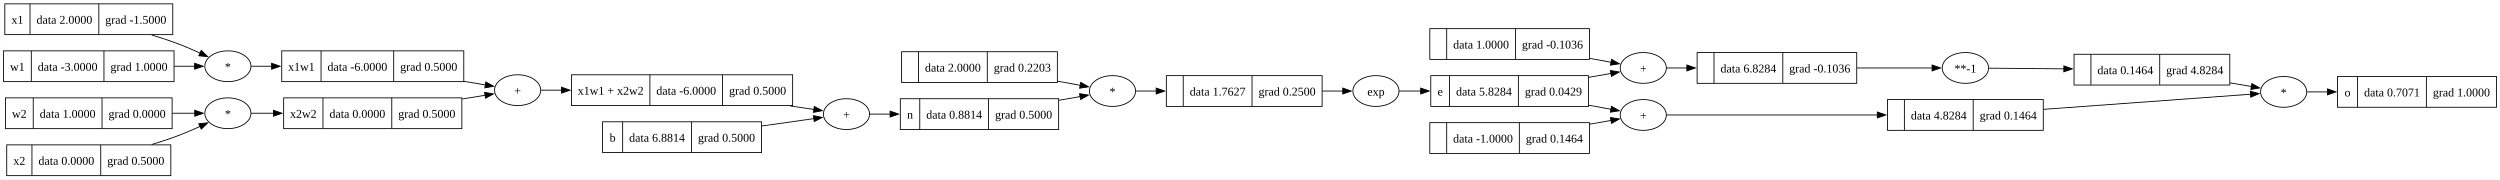
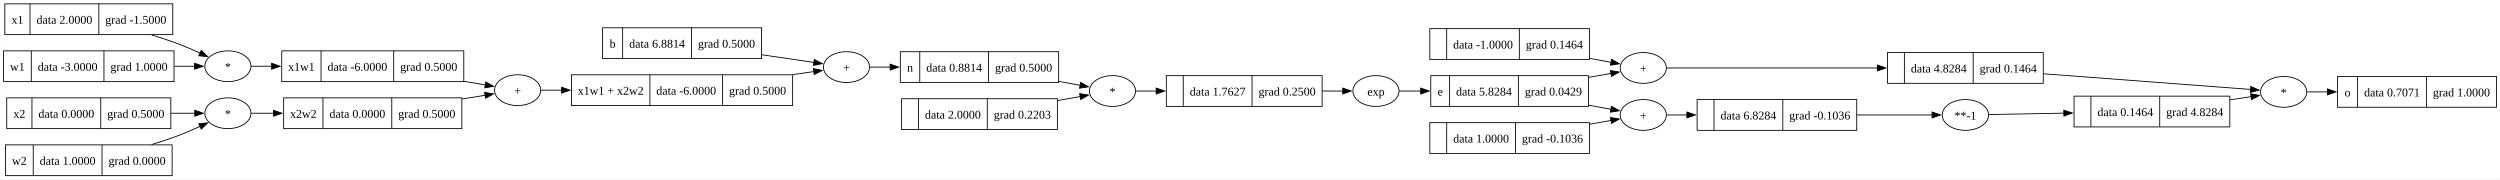
<svg xmlns="http://www.w3.org/2000/svg" width="2925pt" height="210pt" viewBox="0.00 0.00 2924.75 210.00">
  <g id="graph0" class="graph" transform="scale(1 1) rotate(0) translate(4 206)">
    <polygon fill="white" stroke="none" points="-4,4 -4,-206 2920.75,-206 2920.75,4 -4,4" />
    <g id="node1" class="node">
+       <polygon fill="none" stroke="black" points="1360.5,-81.5 1360.5,-117.5 1542.75,-117.5 1542.75,-81.5 1360.5,-81.5" />
+       <text text-anchor="middle" x="1370.38" y="-94.2" font-family="Times New Roman,serif" font-size="14.00"> </text>
+       <polyline fill="none" stroke="black" points="1380.25,-81.75 1380.25,-117.5" />
+       <text text-anchor="middle" x="1420.5" y="-94.2" font-family="Times New Roman,serif" font-size="14.00">data 1.7627</text>
+       <polyline fill="none" stroke="black" points="1460.75,-81.75 1460.75,-117.5" />
+       <text text-anchor="middle" x="1501.75" y="-94.2" font-family="Times New Roman,serif" font-size="14.00">grad 0.2500</text>
+     </g>
+     <g id="node14" class="node">
+       <ellipse fill="none" stroke="black" cx="1605.75" cy="-99.5" rx="27" ry="18" />
+       <text text-anchor="middle" x="1605.75" y="-94.08" font-family="Times New Roman,serif" font-size="14.00">exp</text>
+     </g>
+     <g id="edge22" class="edge">
+       <path fill="none" stroke="black" d="M1542.87,-99.5C1551.26,-99.5 1559.4,-99.5 1566.87,-99.5" />
+       <polygon fill="black" stroke="black" points="1566.87,-103 1576.87,-99.5 1566.87,-96 1566.87,-103" />
+     </g>
+     <g id="node2" class="node">
+       <ellipse fill="none" stroke="black" cx="1297.5" cy="-99.5" rx="27" ry="18" />
+       <text text-anchor="middle" x="1297.5" y="-94.08" font-family="Times New Roman,serif" font-size="14.00">*</text>
+     </g>
+     <g id="edge1" class="edge">
+       <path fill="none" stroke="black" d="M1325,-99.5C1332.04,-99.5 1340.09,-99.5 1348.63,-99.5" />
+       <polygon fill="black" stroke="black" points="1348.59,-103 1358.59,-99.5 1348.59,-96 1348.59,-103" />
+     </g>
+     <g id="node3" class="node">
+       <polygon fill="none" stroke="black" points="1668.75,-26.5 1668.75,-62.5 1855.5,-62.5 1855.5,-26.5 1668.75,-26.5" />
+       <text text-anchor="middle" x="1678.62" y="-39.2" font-family="Times New Roman,serif" font-size="14.00"> </text>
+       <polyline fill="none" stroke="black" points="1688.5,-26.75 1688.5,-62.5" />
+       <text text-anchor="middle" x="1728.75" y="-39.2" font-family="Times New Roman,serif" font-size="14.00">data 1.0000</text>
+       <polyline fill="none" stroke="black" points="1769,-26.75 1769,-62.5" />
+       <text text-anchor="middle" x="1812.25" y="-39.2" font-family="Times New Roman,serif" font-size="14.00">grad -0.1036</text>
+     </g>
+     <g id="node8" class="node">
+       <ellipse fill="none" stroke="black" cx="1918.5" cy="-71.5" rx="27" ry="18" />
+       <text text-anchor="middle" x="1918.5" y="-66.08" font-family="Times New Roman,serif" font-size="14.00">+</text>
+     </g>
+     <g id="edge16" class="edge">
+       <path fill="none" stroke="black" d="M1855.6,-60.67C1864.47,-62.22 1873.06,-63.73 1880.87,-65.09" />
+       <polygon fill="black" stroke="black" points="1880.13,-68.52 1890.58,-66.79 1881.33,-61.62 1880.13,-68.52" />
+     </g>
+     <g id="node4" class="node">
+       <polygon fill="none" stroke="black" points="3.75,-55.5 3.75,-91.5 195.75,-91.5 195.75,-55.5 3.75,-55.5" />
+       <text text-anchor="middle" x="18.5" y="-68.2" font-family="Times New Roman,serif" font-size="14.00">x2</text>
+       <polyline fill="none" stroke="black" points="33.25,-55.75 33.25,-91.5" />
+       <text text-anchor="middle" x="73.5" y="-68.2" font-family="Times New Roman,serif" font-size="14.00">data 0.0000</text>
+       <polyline fill="none" stroke="black" points="113.75,-55.75 113.75,-91.5" />
+       <text text-anchor="middle" x="154.75" y="-68.2" font-family="Times New Roman,serif" font-size="14.00">grad 0.5000</text>
+     </g>
+     <g id="node20" class="node">
+       <ellipse fill="none" stroke="black" cx="262.5" cy="-73.5" rx="27" ry="18" />
+       <text text-anchor="middle" x="262.5" y="-68.08" font-family="Times New Roman,serif" font-size="14.00">*</text>
+     </g>
+     <g id="edge21" class="edge">
+       <path fill="none" stroke="black" d="M196.12,-73.5C205.86,-73.5 215.3,-73.5 223.83,-73.5" />
+       <polygon fill="black" stroke="black" points="223.71,-77 233.71,-73.5 223.71,-70 223.71,-77" />
+     </g>
+     <g id="node5" class="node">
+       <polygon fill="none" stroke="black" points="1.5,-165.5 1.5,-201.5 198,-201.5 198,-165.5 1.5,-165.5" />
+       <text text-anchor="middle" x="16.25" y="-178.2" font-family="Times New Roman,serif" font-size="14.00">x1</text>
+       <polyline fill="none" stroke="black" points="31,-165.75 31,-201.5" />
+       <text text-anchor="middle" x="71.25" y="-178.2" font-family="Times New Roman,serif" font-size="14.00">data 2.0000</text>
+       <polyline fill="none" stroke="black" points="111.5,-165.75 111.5,-201.5" />
+       <text text-anchor="middle" x="154.75" y="-178.2" font-family="Times New Roman,serif" font-size="14.00">grad -1.5000</text>
+     </g>
+     <g id="node16" class="node">
+       <ellipse fill="none" stroke="black" cx="262.5" cy="-128.5" rx="27" ry="18" />
+       <text text-anchor="middle" x="262.5" y="-123.08" font-family="Times New Roman,serif" font-size="14.00">*</text>
+     </g>
+     <g id="edge24" class="edge">
+       <path fill="none" stroke="black" d="M173.43,-165.03C182.28,-162.37 191.14,-159.51 199.5,-156.5 209.59,-152.87 220.33,-148.29 229.98,-143.89" />
+       <polygon fill="black" stroke="black" points="231.37,-147.1 238.95,-139.7 228.41,-140.76 231.37,-147.1" />
+     </g>
+     <g id="node6" class="node">
+       <polygon fill="none" stroke="black" points="700.88,-137.5 700.88,-173.5 886.88,-173.5 886.88,-137.5 700.88,-137.5" />
+       <text text-anchor="middle" x="712.62" y="-150.2" font-family="Times New Roman,serif" font-size="14.00">b</text>
+       <polyline fill="none" stroke="black" points="724.38,-137.75 724.38,-173.5" />
+       <text text-anchor="middle" x="764.62" y="-150.2" font-family="Times New Roman,serif" font-size="14.00">data 6.8814</text>
+       <polyline fill="none" stroke="black" points="804.88,-137.75 804.88,-173.5" />
+       <text text-anchor="middle" x="845.88" y="-150.2" font-family="Times New Roman,serif" font-size="14.00">grad 0.5000</text>
+     </g>
+     <g id="node27" class="node">
+       <ellipse fill="none" stroke="black" cx="986.25" cy="-127.5" rx="27" ry="18" />
+       <text text-anchor="middle" x="986.25" y="-122.08" font-family="Times New Roman,serif" font-size="14.00">+</text>
+     </g>
+     <g id="edge15" class="edge">
+       <path fill="none" stroke="black" d="M887.27,-141.91C908.83,-138.74 930.57,-135.54 948.08,-132.97" />
+       <polygon fill="black" stroke="black" points="948.59,-136.43 957.97,-131.51 947.57,-129.5 948.59,-136.43" />
+     </g>
+     <g id="node7" class="node">
+       <polygon fill="none" stroke="black" points="1981.5,-53.5 1981.5,-89.5 2168.25,-89.5 2168.25,-53.5 1981.5,-53.5" />
+       <text text-anchor="middle" x="1991.38" y="-66.2" font-family="Times New Roman,serif" font-size="14.00"> </text>
+       <polyline fill="none" stroke="black" points="2001.25,-53.75 2001.25,-89.5" />
+       <text text-anchor="middle" x="2041.5" y="-66.2" font-family="Times New Roman,serif" font-size="14.00">data 6.8284</text>
+       <polyline fill="none" stroke="black" points="2081.75,-53.75 2081.75,-89.5" />
+       <text text-anchor="middle" x="2125" y="-66.2" font-family="Times New Roman,serif" font-size="14.00">grad -0.1036</text>
+     </g>
+     <g id="node18" class="node">
+       <ellipse fill="none" stroke="black" cx="2295.38" cy="-71.5" rx="27.11" ry="18" />
+       <text text-anchor="middle" x="2295.38" y="-66.08" font-family="Times New Roman,serif" font-size="14.00">**-1</text>
+     </g>
+     <g id="edge14" class="edge">
+       <path fill="none" stroke="black" d="M2168.54,-71.5C2199.53,-71.5 2232.33,-71.5 2256.68,-71.5" />
+       <polygon fill="black" stroke="black" points="2256.39,-75 2266.39,-71.5 2256.39,-68 2256.39,-75" />
+     </g>
+     <g id="edge2" class="edge">
+       <path fill="none" stroke="black" d="M1945.69,-71.5C1952.82,-71.5 1961.02,-71.5 1969.73,-71.5" />
+       <polygon fill="black" stroke="black" points="1969.5,-75 1979.5,-71.5 1969.5,-68 1969.5,-75" />
+     </g>
+     <g id="node9" class="node">
+       <polygon fill="none" stroke="black" points="1668.75,-136.5 1668.75,-172.5 1855.5,-172.5 1855.5,-136.5 1668.75,-136.5" />
+       <text text-anchor="middle" x="1678.62" y="-149.2" font-family="Times New Roman,serif" font-size="14.00"> </text>
+       <polyline fill="none" stroke="black" points="1688.5,-136.75 1688.5,-172.5" />
+       <text text-anchor="middle" x="1731" y="-149.2" font-family="Times New Roman,serif" font-size="14.00">data -1.0000</text>
+       <polyline fill="none" stroke="black" points="1773.5,-136.75 1773.5,-172.5" />
+       <text text-anchor="middle" x="1814.5" y="-149.2" font-family="Times New Roman,serif" font-size="14.00">grad 0.1464</text>
+     </g>
+     <g id="node25" class="node">
+       <ellipse fill="none" stroke="black" cx="1918.5" cy="-126.5" rx="27" ry="18" />
+       <text text-anchor="middle" x="1918.5" y="-121.08" font-family="Times New Roman,serif" font-size="14.00">+</text>
+     </g>
+     <g id="edge27" class="edge">
+       <path fill="none" stroke="black" d="M1855.6,-137.73C1864.47,-136.12 1873.06,-134.56 1880.87,-133.14" />
+       <polygon fill="black" stroke="black" points="1881.37,-136.61 1890.58,-131.38 1880.12,-129.72 1881.37,-136.61" />
+     </g>
+     <g id="node10" class="node">
+       <polygon fill="none" stroke="black" points="664.5,-82.5 664.5,-118.5 923.25,-118.5 923.25,-82.5 664.5,-82.5" />
+       <text text-anchor="middle" x="710.38" y="-95.2" font-family="Times New Roman,serif" font-size="14.00">x1w1 + x2w2</text>
+       <polyline fill="none" stroke="black" points="756.25,-82.75 756.25,-118.5" />
+       <text text-anchor="middle" x="798.75" y="-95.2" font-family="Times New Roman,serif" font-size="14.00">data -6.0000</text>
+       <polyline fill="none" stroke="black" points="841.25,-82.75 841.25,-118.5" />
+       <text text-anchor="middle" x="882.25" y="-95.2" font-family="Times New Roman,serif" font-size="14.00">grad 0.5000</text>
+     </g>
+     <g id="edge11" class="edge">
+       <path fill="none" stroke="black" d="M923.7,-118.77C932.33,-120 940.54,-121.16 947.99,-122.21" />
+       <polygon fill="black" stroke="black" points="947.48,-125.68 957.87,-123.62 948.46,-118.75 947.48,-125.68" />
+     </g>
+     <g id="node11" class="node">
+       <ellipse fill="none" stroke="black" cx="601.5" cy="-100.5" rx="27" ry="18" />
+       <text text-anchor="middle" x="601.5" y="-95.08" font-family="Times New Roman,serif" font-size="14.00">+</text>
+     </g>
+     <g id="edge3" class="edge">
+       <path fill="none" stroke="black" d="M628.97,-100.5C636.01,-100.5 644.12,-100.5 652.9,-100.5" />
+       <polygon fill="black" stroke="black" points="652.81,-104 662.81,-100.5 652.81,-97 652.81,-104" />
+     </g>
+     <g id="node12" class="node">
+       <polygon fill="none" stroke="black" points="0,-110.5 0,-146.5 199.5,-146.5 199.5,-110.5 0,-110.5" />
+       <text text-anchor="middle" x="16.25" y="-123.2" font-family="Times New Roman,serif" font-size="14.00">w1</text>
+       <polyline fill="none" stroke="black" points="32.5,-110.75 32.5,-146.5" />
+       <text text-anchor="middle" x="75" y="-123.2" font-family="Times New Roman,serif" font-size="14.00">data -3.0000</text>
+       <polyline fill="none" stroke="black" points="117.5,-110.75 117.5,-146.5" />
+       <text text-anchor="middle" x="158.5" y="-123.2" font-family="Times New Roman,serif" font-size="14.00">grad 1.0000</text>
+     </g>
+     <g id="edge26" class="edge">
+       <path fill="none" stroke="black" d="M199.81,-128.5C208.19,-128.5 216.28,-128.5 223.69,-128.5" />
+       <polygon fill="black" stroke="black" points="223.58,-132 233.58,-128.5 223.58,-125 223.58,-132" />
+     </g>
+     <g id="node13" class="node">
+       <polygon fill="none" stroke="black" points="1669.88,-81.5 1669.88,-117.5 1854.38,-117.5 1854.38,-81.5 1669.88,-81.5" />
+       <text text-anchor="middle" x="1680.88" y="-94.2" font-family="Times New Roman,serif" font-size="14.00">e</text>
+       <polyline fill="none" stroke="black" points="1691.88,-81.75 1691.88,-117.5" />
+       <text text-anchor="middle" x="1732.12" y="-94.2" font-family="Times New Roman,serif" font-size="14.00">data 5.8284</text>
+       <polyline fill="none" stroke="black" points="1772.38,-81.75 1772.38,-117.5" />
+       <text text-anchor="middle" x="1813.38" y="-94.2" font-family="Times New Roman,serif" font-size="14.00">grad 0.0429</text>
+     </g>
+     <g id="edge23" class="edge">
+       <path fill="none" stroke="black" d="M1854.71,-82.89C1863.87,-81.23 1872.75,-79.62 1880.81,-78.15" />
+       <polygon fill="black" stroke="black" points="1881.26,-81.63 1890.48,-76.4 1880.01,-74.74 1881.26,-81.63" />
+     </g>
+     <g id="edge20" class="edge">
+       <path fill="none" stroke="black" d="M1854.71,-115.52C1863.87,-117.12 1872.75,-118.67 1880.81,-120.08" />
+       <polygon fill="black" stroke="black" points="1880.02,-123.5 1890.47,-121.77 1881.23,-116.6 1880.02,-123.5" />
+     </g>
+     <g id="edge4" class="edge">
+       <path fill="none" stroke="black" d="M1632.94,-99.5C1640.4,-99.5 1649.01,-99.5 1658.17,-99.5" />
+       <polygon fill="black" stroke="black" points="1658.06,-103 1668.06,-99.5 1658.06,-96 1658.06,-103" />
+     </g>
+     <g id="node15" class="node">
+       <polygon fill="none" stroke="black" points="325.5,-110.5 325.5,-146.5 538.5,-146.5 538.5,-110.5 325.5,-110.5" />
+       <text text-anchor="middle" x="348.5" y="-123.2" font-family="Times New Roman,serif" font-size="14.00">x1w1</text>
+       <polyline fill="none" stroke="black" points="371.5,-110.75 371.5,-146.5" />
+       <text text-anchor="middle" x="414" y="-123.2" font-family="Times New Roman,serif" font-size="14.00">data -6.0000</text>
+       <polyline fill="none" stroke="black" points="456.5,-110.75 456.5,-146.5" />
+       <text text-anchor="middle" x="497.5" y="-123.2" font-family="Times New Roman,serif" font-size="14.00">grad 0.5000</text>
+     </g>
+     <g id="edge13" class="edge">
+       <path fill="none" stroke="black" d="M538.61,-110.85C547.54,-109.35 556.12,-107.92 563.9,-106.62" />
+       <polygon fill="black" stroke="black" points="564.24,-110.11 573.53,-105.01 563.09,-103.21 564.24,-110.11" />
+     </g>
+     <g id="edge5" class="edge">
+       <path fill="none" stroke="black" d="M289.67,-128.5C296.79,-128.5 304.98,-128.5 313.76,-128.5" />
+       <polygon fill="black" stroke="black" points="313.64,-132 323.64,-128.5 313.64,-125 313.64,-132" />
+     </g>
+     <g id="node17" class="node">
+       <polygon fill="none" stroke="black" points="2422.5,-57.5 2422.5,-93.5 2604.75,-93.5 2604.75,-57.5 2422.5,-57.5" />
+       <text text-anchor="middle" x="2432.38" y="-70.2" font-family="Times New Roman,serif" font-size="14.00"> </text>
+       <polyline fill="none" stroke="black" points="2442.25,-57.75 2442.25,-93.5" />
+       <text text-anchor="middle" x="2482.5" y="-70.2" font-family="Times New Roman,serif" font-size="14.00">data 0.1464</text>
+       <polyline fill="none" stroke="black" points="2522.75,-57.75 2522.75,-93.5" />
+       <text text-anchor="middle" x="2563.75" y="-70.2" font-family="Times New Roman,serif" font-size="14.00">grad 4.8284</text>
+     </g>
+     <g id="node23" class="node">
+       <ellipse fill="none" stroke="black" cx="2667.75" cy="-98.5" rx="27" ry="18" />
+       <text text-anchor="middle" x="2667.75" y="-93.08" font-family="Times New Roman,serif" font-size="14.00">*</text>
+     </g>
+     <g id="edge18" class="edge">
+       <path fill="none" stroke="black" d="M2604.87,-89.15C2613.63,-90.47 2622.12,-91.75 2629.87,-92.92" />
+       <polygon fill="black" stroke="black" points="2629.08,-96.34 2639.49,-94.38 2630.13,-89.42 2629.08,-96.34" />
+     </g>
+     <g id="edge6" class="edge">
+       <path fill="none" stroke="black" d="M2322.89,-71.99C2345.09,-72.4 2378.25,-73.01 2410.67,-73.61" />
+       <polygon fill="black" stroke="black" points="2410.51,-77.11 2420.58,-73.8 2410.64,-70.11 2410.51,-77.11" />
+     </g>
+     <g id="node19" class="node">
+       <polygon fill="none" stroke="black" points="327.75,-55.5 327.75,-91.5 536.25,-91.5 536.25,-55.5 327.75,-55.5" />
+       <text text-anchor="middle" x="350.75" y="-68.2" font-family="Times New Roman,serif" font-size="14.00">x2w2</text>
+       <polyline fill="none" stroke="black" points="373.75,-55.75 373.75,-91.5" />
+       <text text-anchor="middle" x="414" y="-68.2" font-family="Times New Roman,serif" font-size="14.00">data 0.0000</text>
+       <polyline fill="none" stroke="black" points="454.25,-55.75 454.25,-91.5" />
+       <text text-anchor="middle" x="495.25" y="-68.2" font-family="Times New Roman,serif" font-size="14.00">grad 0.5000</text>
+     </g>
+     <g id="edge28" class="edge">
+       <path fill="none" stroke="black" d="M536.7,-90.22C546.14,-91.74 555.22,-93.2 563.43,-94.52" />
+       <polygon fill="black" stroke="black" points="562.84,-97.97 573.27,-96.11 563.95,-91.06 562.84,-97.97" />
+     </g>
+     <g id="edge7" class="edge">
+       <path fill="none" stroke="black" d="M289.67,-73.5C297.34,-73.5 306.26,-73.5 315.82,-73.5" />
+       <polygon fill="black" stroke="black" points="315.79,-77 325.79,-73.5 315.79,-70 315.79,-77" />
+     </g>
+     <g id="node21" class="node">
+       <polygon fill="none" stroke="black" points="2.25,-0.5 2.25,-36.5 197.25,-36.5 197.25,-0.5 2.25,-0.5" />
+       <text text-anchor="middle" x="18.5" y="-13.2" font-family="Times New Roman,serif" font-size="14.00">w2</text>
+       <polyline fill="none" stroke="black" points="34.75,-0.75 34.75,-36.5" />
+       <text text-anchor="middle" x="75" y="-13.2" font-family="Times New Roman,serif" font-size="14.00">data 1.0000</text>
+       <polyline fill="none" stroke="black" points="115.25,-0.75 115.25,-36.5" />
+       <text text-anchor="middle" x="156.25" y="-13.2" font-family="Times New Roman,serif" font-size="14.00">grad 0.0000</text>
+     </g>
+     <g id="edge12" class="edge">
+       <path fill="none" stroke="black" d="M173.43,-36.97C182.28,-39.63 191.14,-42.49 199.5,-45.5 209.59,-49.13 220.33,-53.71 229.98,-58.11" />
+       <polygon fill="black" stroke="black" points="228.41,-61.24 238.95,-62.3 231.37,-54.9 228.41,-61.24" />
+     </g>
+     <g id="node22" class="node">
      <polygon fill="none" stroke="black" points="2730.75,-80.5 2730.75,-116.5 2916.75,-116.5 2916.75,-80.5 2730.75,-80.5" />
      <text text-anchor="middle" x="2742.5" y="-93.2" font-family="Times New Roman,serif" font-size="14.00">o</text>
      <polyline fill="none" stroke="black" points="2754.25,-80.75 2754.25,-116.5" />
      <text text-anchor="middle" x="2794.5" y="-93.2" font-family="Times New Roman,serif" font-size="14.00">data 0.7071</text>
      <polyline fill="none" stroke="black" points="2834.75,-80.75 2834.75,-116.5" />
      <text text-anchor="middle" x="2875.75" y="-93.2" font-family="Times New Roman,serif" font-size="14.00">grad 1.0000</text>
    </g>
-     <g id="node2" class="node">
-       <ellipse fill="none" stroke="black" cx="2667.75" cy="-98.5" rx="27" ry="18" />
-       <text text-anchor="middle" x="2667.75" y="-93.08" font-family="Times New Roman,serif" font-size="14.00">*</text>
-     </g>
-     <g id="edge1" class="edge">
+     <g id="edge8" class="edge">
      <path fill="none" stroke="black" d="M2695.22,-98.5C2702.36,-98.5 2710.53,-98.5 2719.21,-98.5" />
      <polygon fill="black" stroke="black" points="2718.94,-102 2728.94,-98.5 2718.94,-95 2718.94,-102" />
    </g>
-     <g id="node3" class="node">
-       <polygon fill="none" stroke="black" points="1050.75,-109.5 1050.75,-145.5 1233,-145.5 1233,-109.5 1050.75,-109.5" />
-       <text text-anchor="middle" x="1060.62" y="-122.2" font-family="Times New Roman,serif" font-size="14.00"> </text>
-       <polyline fill="none" stroke="black" points="1070.5,-109.75 1070.5,-145.5" />
-       <text text-anchor="middle" x="1110.75" y="-122.2" font-family="Times New Roman,serif" font-size="14.00">data 2.0000</text>
-       <polyline fill="none" stroke="black" points="1151,-109.75 1151,-145.5" />
-       <text text-anchor="middle" x="1192" y="-122.2" font-family="Times New Roman,serif" font-size="14.00">grad 0.2203</text>
+     <g id="node24" class="node">
+       <polygon fill="none" stroke="black" points="2204.25,-108.5 2204.25,-144.5 2386.5,-144.5 2386.5,-108.5 2204.25,-108.5" />
+       <text text-anchor="middle" x="2214.12" y="-121.2" font-family="Times New Roman,serif" font-size="14.00"> </text>
+       <polyline fill="none" stroke="black" points="2224,-108.75 2224,-144.5" />
+       <text text-anchor="middle" x="2264.25" y="-121.2" font-family="Times New Roman,serif" font-size="14.00">data 4.8284</text>
+       <polyline fill="none" stroke="black" points="2304.5,-108.75 2304.5,-144.5" />
+       <text text-anchor="middle" x="2345.5" y="-121.2" font-family="Times New Roman,serif" font-size="14.00">grad 0.1464</text>
+     </g>
+     <g id="edge17" class="edge">
+       <path fill="none" stroke="black" d="M2386.98,-119.65C2464.75,-113.77 2572.96,-105.59 2629.29,-101.33" />
+       <polygon fill="black" stroke="black" points="2629.28,-104.84 2638.98,-100.6 2628.75,-97.86 2629.28,-104.84" />
+     </g>
+     <g id="edge9" class="edge">
+       <path fill="none" stroke="black" d="M1945.86,-126.5C1996.29,-126.5 2108.84,-126.5 2192.47,-126.5" />
+       <polygon fill="black" stroke="black" points="2192.3,-130 2202.3,-126.5 2192.3,-123 2192.3,-130" />
    </g>
    <g id="node26" class="node">
-       <ellipse fill="none" stroke="black" cx="1297.5" cy="-99.5" rx="27" ry="18" />
-       <text text-anchor="middle" x="1297.5" y="-94.08" font-family="Times New Roman,serif" font-size="14.00">*</text>
-     </g>
-     <g id="edge16" class="edge">
-       <path fill="none" stroke="black" d="M1233.13,-111.05C1242.54,-109.34 1251.67,-107.67 1259.94,-106.16" />
-       <polygon fill="black" stroke="black" points="1260.29,-109.66 1269.5,-104.42 1259.03,-102.77 1260.29,-109.66" />
-     </g>
-     <g id="node4" class="node">
-       <polygon fill="none" stroke="black" points="664.5,-82.5 664.5,-118.5 923.25,-118.5 923.25,-82.5 664.5,-82.5" />
-       <text text-anchor="middle" x="710.38" y="-95.2" font-family="Times New Roman,serif" font-size="14.00">x1w1 + x2w2</text>
-       <polyline fill="none" stroke="black" points="756.25,-82.75 756.25,-118.5" />
-       <text text-anchor="middle" x="798.75" y="-95.2" font-family="Times New Roman,serif" font-size="14.00">data -6.0000</text>
-       <polyline fill="none" stroke="black" points="841.25,-82.75 841.25,-118.5" />
-       <text text-anchor="middle" x="882.25" y="-95.2" font-family="Times New Roman,serif" font-size="14.00">grad 0.5000</text>
-     </g>
-     <g id="node8" class="node">
-       <ellipse fill="none" stroke="black" cx="986.25" cy="-72.5" rx="27" ry="18" />
-       <text text-anchor="middle" x="986.25" y="-67.08" font-family="Times New Roman,serif" font-size="14.00">+</text>
-     </g>
-     <g id="edge11" class="edge">
-       <path fill="none" stroke="black" d="M920.53,-82.02C930.44,-80.56 939.85,-79.18 948.27,-77.94" />
-       <polygon fill="black" stroke="black" points="948.59,-81.43 957.97,-76.51 947.57,-74.5 948.59,-81.43" />
-     </g>
-     <g id="node5" class="node">
-       <ellipse fill="none" stroke="black" cx="601.5" cy="-100.5" rx="27" ry="18" />
-       <text text-anchor="middle" x="601.5" y="-95.08" font-family="Times New Roman,serif" font-size="14.00">+</text>
-     </g>
-     <g id="edge2" class="edge">
-       <path fill="none" stroke="black" d="M628.97,-100.5C636.01,-100.5 644.12,-100.5 652.9,-100.5" />
-       <polygon fill="black" stroke="black" points="652.81,-104 662.81,-100.5 652.81,-97 652.81,-104" />
-     </g>
-     <g id="node6" class="node">
-       <polygon fill="none" stroke="black" points="1.5,-165.5 1.5,-201.5 198,-201.5 198,-165.5 1.5,-165.5" />
-       <text text-anchor="middle" x="16.25" y="-178.2" font-family="Times New Roman,serif" font-size="14.00">x1</text>
-       <polyline fill="none" stroke="black" points="31,-165.75 31,-201.5" />
-       <text text-anchor="middle" x="71.25" y="-178.2" font-family="Times New Roman,serif" font-size="14.00">data 2.0000</text>
-       <polyline fill="none" stroke="black" points="111.5,-165.75 111.5,-201.5" />
-       <text text-anchor="middle" x="154.75" y="-178.2" font-family="Times New Roman,serif" font-size="14.00">grad -1.5000</text>
-     </g>
-     <g id="node17" class="node">
-       <ellipse fill="none" stroke="black" cx="262.5" cy="-128.5" rx="27" ry="18" />
-       <text text-anchor="middle" x="262.5" y="-123.08" font-family="Times New Roman,serif" font-size="14.00">*</text>
-     </g>
-     <g id="edge14" class="edge">
-       <path fill="none" stroke="black" d="M173.43,-165.03C182.28,-162.37 191.14,-159.51 199.5,-156.5 209.59,-152.87 220.33,-148.29 229.98,-143.89" />
-       <polygon fill="black" stroke="black" points="231.37,-147.1 238.95,-139.7 228.41,-140.76 231.37,-147.1" />
-     </g>
-     <g id="node7" class="node">
-       <polygon fill="none" stroke="black" points="1049.25,-54.5 1049.25,-90.5 1234.5,-90.5 1234.5,-54.5 1049.25,-54.5" />
-       <text text-anchor="middle" x="1060.62" y="-67.2" font-family="Times New Roman,serif" font-size="14.00">n</text>
-       <polyline fill="none" stroke="black" points="1072,-54.75 1072,-90.5" />
-       <text text-anchor="middle" x="1112.25" y="-67.2" font-family="Times New Roman,serif" font-size="14.00">data 0.8814</text>
-       <polyline fill="none" stroke="black" points="1152.5,-54.75 1152.5,-90.5" />
-       <text text-anchor="middle" x="1193.5" y="-67.2" font-family="Times New Roman,serif" font-size="14.00">grad 0.5000</text>
-     </g>
-     <g id="edge21" class="edge">
-       <path fill="none" stroke="black" d="M1234.9,-88.67C1243.64,-90.21 1252.11,-91.7 1259.83,-93.05" />
-       <polygon fill="black" stroke="black" points="1258.95,-96.45 1269.41,-94.74 1260.16,-89.56 1258.95,-96.45" />
-     </g>
-     <g id="edge3" class="edge">
-       <path fill="none" stroke="black" d="M1013.66,-72.5C1020.7,-72.5 1028.75,-72.5 1037.3,-72.5" />
-       <polygon fill="black" stroke="black" points="1037.29,-76 1047.29,-72.5 1037.29,-69 1037.29,-76" />
-     </g>
-     <g id="node9" class="node">
-       <polygon fill="none" stroke="black" points="1669.88,-81.5 1669.88,-117.5 1854.38,-117.5 1854.38,-81.5 1669.88,-81.5" />
-       <text text-anchor="middle" x="1680.88" y="-94.2" font-family="Times New Roman,serif" font-size="14.00">e</text>
-       <polyline fill="none" stroke="black" points="1691.88,-81.75 1691.88,-117.5" />
-       <text text-anchor="middle" x="1732.12" y="-94.2" font-family="Times New Roman,serif" font-size="14.00">data 5.8284</text>
-       <polyline fill="none" stroke="black" points="1772.38,-81.75 1772.38,-117.5" />
-       <text text-anchor="middle" x="1813.38" y="-94.2" font-family="Times New Roman,serif" font-size="14.00">grad 0.0429</text>
-     </g>
-     <g id="node12" class="node">
-       <ellipse fill="none" stroke="black" cx="1918.5" cy="-71.5" rx="27" ry="18" />
-       <text text-anchor="middle" x="1918.5" y="-66.08" font-family="Times New Roman,serif" font-size="14.00">+</text>
-     </g>
-     <g id="edge26" class="edge">
-       <path fill="none" stroke="black" d="M1854.71,-82.89C1863.87,-81.23 1872.75,-79.62 1880.81,-78.15" />
-       <polygon fill="black" stroke="black" points="1881.26,-81.63 1890.48,-76.4 1880.01,-74.74 1881.26,-81.63" />
-     </g>
-     <g id="node20" class="node">
-       <ellipse fill="none" stroke="black" cx="1918.5" cy="-126.5" rx="27" ry="18" />
-       <text text-anchor="middle" x="1918.5" y="-121.08" font-family="Times New Roman,serif" font-size="14.00">+</text>
-     </g>
-     <g id="edge20" class="edge">
-       <path fill="none" stroke="black" d="M1854.71,-115.52C1863.87,-117.12 1872.75,-118.67 1880.81,-120.08" />
-       <polygon fill="black" stroke="black" points="1880.02,-123.5 1890.47,-121.77 1881.23,-116.6 1880.02,-123.5" />
-     </g>
-     <g id="node10" class="node">
-       <ellipse fill="none" stroke="black" cx="1605.75" cy="-99.5" rx="27" ry="18" />
-       <text text-anchor="middle" x="1605.75" y="-94.08" font-family="Times New Roman,serif" font-size="14.00">exp</text>
-     </g>
-     <g id="edge4" class="edge">
-       <path fill="none" stroke="black" d="M1632.94,-99.5C1640.4,-99.5 1649.01,-99.5 1658.17,-99.5" />
-       <polygon fill="black" stroke="black" points="1658.06,-103 1668.06,-99.5 1658.06,-96 1658.06,-103" />
-     </g>
-     <g id="node11" class="node">
-       <polygon fill="none" stroke="black" points="2204.25,-53.5 2204.25,-89.5 2386.5,-89.5 2386.5,-53.5 2204.25,-53.5" />
-       <text text-anchor="middle" x="2214.12" y="-66.2" font-family="Times New Roman,serif" font-size="14.00"> </text>
-       <polyline fill="none" stroke="black" points="2224,-53.75 2224,-89.5" />
-       <text text-anchor="middle" x="2264.25" y="-66.2" font-family="Times New Roman,serif" font-size="14.00">data 4.8284</text>
-       <polyline fill="none" stroke="black" points="2304.5,-53.75 2304.5,-89.5" />
-       <text text-anchor="middle" x="2345.5" y="-66.2" font-family="Times New Roman,serif" font-size="14.00">grad 0.1464</text>
-     </g>
-     <g id="edge28" class="edge">
-       <path fill="none" stroke="black" d="M2386.98,-78.1C2464.75,-83.77 2572.96,-91.66 2629.29,-95.77" />
-       <polygon fill="black" stroke="black" points="2628.75,-99.24 2638.98,-96.48 2629.26,-92.26 2628.75,-99.24" />
-     </g>
-     <g id="edge5" class="edge">
-       <path fill="none" stroke="black" d="M1945.86,-71.5C1996.29,-71.5 2108.84,-71.5 2192.47,-71.5" />
-       <polygon fill="black" stroke="black" points="2192.3,-75 2202.3,-71.5 2192.3,-68 2192.3,-75" />
-     </g>
-     <g id="node13" class="node">
-       <polygon fill="none" stroke="black" points="0,-110.5 0,-146.5 199.5,-146.5 199.5,-110.5 0,-110.5" />
-       <text text-anchor="middle" x="16.25" y="-123.2" font-family="Times New Roman,serif" font-size="14.00">w1</text>
-       <polyline fill="none" stroke="black" points="32.5,-110.75 32.5,-146.5" />
-       <text text-anchor="middle" x="75" y="-123.2" font-family="Times New Roman,serif" font-size="14.00">data -3.0000</text>
-       <polyline fill="none" stroke="black" points="117.5,-110.75 117.5,-146.5" />
-       <text text-anchor="middle" x="158.5" y="-123.2" font-family="Times New Roman,serif" font-size="14.00">grad 1.0000</text>
+       <polygon fill="none" stroke="black" points="1049.25,-109.5 1049.25,-145.5 1234.5,-145.5 1234.5,-109.5 1049.25,-109.5" />
+       <text text-anchor="middle" x="1060.62" y="-122.2" font-family="Times New Roman,serif" font-size="14.00">n</text>
+       <polyline fill="none" stroke="black" points="1072,-109.75 1072,-145.5" />
+       <text text-anchor="middle" x="1112.25" y="-122.2" font-family="Times New Roman,serif" font-size="14.00">data 0.8814</text>
+       <polyline fill="none" stroke="black" points="1152.5,-109.75 1152.5,-145.5" />
+       <text text-anchor="middle" x="1193.5" y="-122.2" font-family="Times New Roman,serif" font-size="14.00">grad 0.5000</text>
+     </g>
+     <g id="edge19" class="edge">
+       <path fill="none" stroke="black" d="M1234.9,-110.73C1243.64,-109.13 1252.11,-107.59 1259.83,-106.18" />
+       <polygon fill="black" stroke="black" points="1260.2,-109.67 1269.41,-104.44 1258.94,-102.79 1260.2,-109.67" />
+     </g>
+     <g id="edge10" class="edge">
+       <path fill="none" stroke="black" d="M1013.66,-127.5C1020.7,-127.5 1028.75,-127.5 1037.3,-127.5" />
+       <polygon fill="black" stroke="black" points="1037.29,-131 1047.29,-127.5 1037.29,-124 1037.29,-131" />
+     </g>
+     <g id="node28" class="node">
+       <polygon fill="none" stroke="black" points="1050.75,-54.5 1050.75,-90.5 1233,-90.5 1233,-54.5 1050.75,-54.5" />
+       <text text-anchor="middle" x="1060.62" y="-67.2" font-family="Times New Roman,serif" font-size="14.00"> </text>
+       <polyline fill="none" stroke="black" points="1070.5,-54.75 1070.5,-90.5" />
+       <text text-anchor="middle" x="1110.75" y="-67.2" font-family="Times New Roman,serif" font-size="14.00">data 2.0000</text>
+       <polyline fill="none" stroke="black" points="1151,-54.75 1151,-90.5" />
+       <text text-anchor="middle" x="1192" y="-67.2" font-family="Times New Roman,serif" font-size="14.00">grad 0.2203</text>
    </g>
    <g id="edge25" class="edge">
-       <path fill="none" stroke="black" d="M199.81,-128.5C208.19,-128.5 216.28,-128.5 223.69,-128.5" />
-       <polygon fill="black" stroke="black" points="223.58,-132 233.58,-128.5 223.58,-125 223.58,-132" />
-     </g>
-     <g id="node14" class="node">
-       <polygon fill="none" stroke="black" points="2.25,-55.5 2.25,-91.5 197.25,-91.5 197.25,-55.5 2.25,-55.5" />
-       <text text-anchor="middle" x="18.5" y="-68.2" font-family="Times New Roman,serif" font-size="14.00">w2</text>
-       <polyline fill="none" stroke="black" points="34.75,-55.75 34.75,-91.5" />
-       <text text-anchor="middle" x="75" y="-68.2" font-family="Times New Roman,serif" font-size="14.00">data 1.0000</text>
-       <polyline fill="none" stroke="black" points="115.25,-55.75 115.25,-91.5" />
-       <text text-anchor="middle" x="156.25" y="-68.2" font-family="Times New Roman,serif" font-size="14.00">grad 0.0000</text>
-     </g>
-     <g id="node22" class="node">
-       <ellipse fill="none" stroke="black" cx="262.5" cy="-73.5" rx="27" ry="18" />
-       <text text-anchor="middle" x="262.5" y="-68.08" font-family="Times New Roman,serif" font-size="14.00">*</text>
-     </g>
-     <g id="edge22" class="edge">
-       <path fill="none" stroke="black" d="M197.51,-73.5C206.8,-73.5 215.79,-73.5 223.94,-73.5" />
-       <polygon fill="black" stroke="black" points="223.72,-77 233.72,-73.5 223.72,-70 223.72,-77" />
-     </g>
-     <g id="node15" class="node">
-       <polygon fill="none" stroke="black" points="700.88,-27.5 700.88,-63.5 886.88,-63.5 886.88,-27.5 700.88,-27.5" />
-       <text text-anchor="middle" x="712.62" y="-40.2" font-family="Times New Roman,serif" font-size="14.00">b</text>
-       <polyline fill="none" stroke="black" points="724.38,-27.75 724.38,-63.5" />
-       <text text-anchor="middle" x="764.62" y="-40.2" font-family="Times New Roman,serif" font-size="14.00">data 6.8814</text>
-       <polyline fill="none" stroke="black" points="804.88,-27.75 804.88,-63.5" />
-       <text text-anchor="middle" x="845.88" y="-40.2" font-family="Times New Roman,serif" font-size="14.00">grad 0.5000</text>
-     </g>
-     <g id="edge19" class="edge">
-       <path fill="none" stroke="black" d="M887.27,-58.6C908.83,-61.66 930.57,-64.74 948.08,-67.23" />
-       <polygon fill="black" stroke="black" points="947.58,-70.69 957.97,-68.63 948.56,-63.76 947.58,-70.69" />
-     </g>
-     <g id="node16" class="node">
-       <polygon fill="none" stroke="black" points="325.5,-110.5 325.5,-146.5 538.5,-146.5 538.5,-110.5 325.5,-110.5" />
-       <text text-anchor="middle" x="348.5" y="-123.2" font-family="Times New Roman,serif" font-size="14.00">x1w1</text>
-       <polyline fill="none" stroke="black" points="371.5,-110.75 371.5,-146.5" />
-       <text text-anchor="middle" x="414" y="-123.2" font-family="Times New Roman,serif" font-size="14.00">data -6.0000</text>
-       <polyline fill="none" stroke="black" points="456.5,-110.75 456.5,-146.5" />
-       <text text-anchor="middle" x="497.5" y="-123.2" font-family="Times New Roman,serif" font-size="14.00">grad 0.5000</text>
-     </g>
-     <g id="edge13" class="edge">
-       <path fill="none" stroke="black" d="M538.61,-110.85C547.54,-109.35 556.12,-107.92 563.9,-106.62" />
-       <polygon fill="black" stroke="black" points="564.24,-110.11 573.53,-105.01 563.09,-103.21 564.24,-110.11" />
-     </g>
-     <g id="edge6" class="edge">
-       <path fill="none" stroke="black" d="M289.67,-128.5C296.79,-128.5 304.98,-128.5 313.76,-128.5" />
-       <polygon fill="black" stroke="black" points="313.64,-132 323.64,-128.5 313.64,-125 313.64,-132" />
-     </g>
-     <g id="node18" class="node">
-       <polygon fill="none" stroke="black" points="1668.75,-26.5 1668.75,-62.5 1855.5,-62.5 1855.5,-26.5 1668.75,-26.5" />
-       <text text-anchor="middle" x="1678.62" y="-39.2" font-family="Times New Roman,serif" font-size="14.00"> </text>
-       <polyline fill="none" stroke="black" points="1688.5,-26.75 1688.5,-62.5" />
-       <text text-anchor="middle" x="1731" y="-39.2" font-family="Times New Roman,serif" font-size="14.00">data -1.0000</text>
-       <polyline fill="none" stroke="black" points="1773.5,-26.75 1773.5,-62.5" />
-       <text text-anchor="middle" x="1814.5" y="-39.2" font-family="Times New Roman,serif" font-size="14.00">grad 0.1464</text>
-     </g>
-     <g id="edge17" class="edge">
-       <path fill="none" stroke="black" d="M1855.6,-60.67C1864.47,-62.22 1873.06,-63.73 1880.87,-65.09" />
-       <polygon fill="black" stroke="black" points="1880.13,-68.52 1890.58,-66.79 1881.33,-61.62 1880.13,-68.52" />
-     </g>
-     <g id="node19" class="node">
-       <polygon fill="none" stroke="black" points="1981.5,-108.5 1981.5,-144.5 2168.25,-144.5 2168.25,-108.5 1981.5,-108.5" />
-       <text text-anchor="middle" x="1991.38" y="-121.2" font-family="Times New Roman,serif" font-size="14.00"> </text>
-       <polyline fill="none" stroke="black" points="2001.25,-108.75 2001.25,-144.5" />
-       <text text-anchor="middle" x="2041.5" y="-121.2" font-family="Times New Roman,serif" font-size="14.00">data 6.8284</text>
-       <polyline fill="none" stroke="black" points="2081.75,-108.75 2081.75,-144.5" />
-       <text text-anchor="middle" x="2125" y="-121.2" font-family="Times New Roman,serif" font-size="14.00">grad -0.1036</text>
-     </g>
-     <g id="node28" class="node">
-       <ellipse fill="none" stroke="black" cx="2295.38" cy="-126.5" rx="27.11" ry="18" />
-       <text text-anchor="middle" x="2295.38" y="-121.08" font-family="Times New Roman,serif" font-size="14.00">**-1</text>
-     </g>
-     <g id="edge15" class="edge">
-       <path fill="none" stroke="black" d="M2168.54,-126.5C2199.53,-126.5 2232.33,-126.5 2256.68,-126.5" />
-       <polygon fill="black" stroke="black" points="2256.39,-130 2266.39,-126.5 2256.39,-123 2256.39,-130" />
-     </g>
-     <g id="edge7" class="edge">
-       <path fill="none" stroke="black" d="M1945.69,-126.5C1952.82,-126.5 1961.02,-126.5 1969.73,-126.5" />
-       <polygon fill="black" stroke="black" points="1969.5,-130 1979.5,-126.5 1969.5,-123 1969.5,-130" />
-     </g>
-     <g id="node21" class="node">
-       <polygon fill="none" stroke="black" points="327.75,-55.5 327.75,-91.5 536.25,-91.5 536.25,-55.5 327.75,-55.5" />
-       <text text-anchor="middle" x="350.75" y="-68.2" font-family="Times New Roman,serif" font-size="14.00">x2w2</text>
-       <polyline fill="none" stroke="black" points="373.75,-55.75 373.75,-91.5" />
-       <text text-anchor="middle" x="414" y="-68.2" font-family="Times New Roman,serif" font-size="14.00">data 0.0000</text>
-       <polyline fill="none" stroke="black" points="454.25,-55.75 454.25,-91.5" />
-       <text text-anchor="middle" x="495.25" y="-68.2" font-family="Times New Roman,serif" font-size="14.00">grad 0.5000</text>
-     </g>
-     <g id="edge18" class="edge">
-       <path fill="none" stroke="black" d="M536.7,-90.22C546.14,-91.74 555.22,-93.2 563.43,-94.52" />
-       <polygon fill="black" stroke="black" points="562.84,-97.97 573.27,-96.11 563.95,-91.06 562.84,-97.97" />
-     </g>
-     <g id="edge8" class="edge">
-       <path fill="none" stroke="black" d="M289.67,-73.5C297.34,-73.5 306.26,-73.5 315.82,-73.5" />
-       <polygon fill="black" stroke="black" points="315.79,-77 325.79,-73.5 315.79,-70 315.79,-77" />
-     </g>
-     <g id="node23" class="node">
-       <polygon fill="none" stroke="black" points="3.75,-0.5 3.75,-36.5 195.75,-36.5 195.75,-0.5 3.75,-0.5" />
-       <text text-anchor="middle" x="18.5" y="-13.2" font-family="Times New Roman,serif" font-size="14.00">x2</text>
-       <polyline fill="none" stroke="black" points="33.25,-0.75 33.25,-36.5" />
-       <text text-anchor="middle" x="73.5" y="-13.2" font-family="Times New Roman,serif" font-size="14.00">data 0.0000</text>
-       <polyline fill="none" stroke="black" points="113.75,-0.75 113.75,-36.5" />
-       <text text-anchor="middle" x="154.75" y="-13.2" font-family="Times New Roman,serif" font-size="14.00">grad 0.5000</text>
-     </g>
-     <g id="edge27" class="edge">
-       <path fill="none" stroke="black" d="M173.43,-36.97C182.28,-39.63 191.14,-42.49 199.5,-45.5 209.59,-49.13 220.33,-53.71 229.98,-58.11" />
-       <polygon fill="black" stroke="black" points="228.41,-61.24 238.95,-62.3 231.37,-54.9 228.41,-61.24" />
-     </g>
-     <g id="node24" class="node">
-       <polygon fill="none" stroke="black" points="1668.75,-136.5 1668.75,-172.5 1855.5,-172.5 1855.5,-136.5 1668.75,-136.5" />
-       <text text-anchor="middle" x="1678.62" y="-149.2" font-family="Times New Roman,serif" font-size="14.00"> </text>
-       <polyline fill="none" stroke="black" points="1688.5,-136.75 1688.5,-172.5" />
-       <text text-anchor="middle" x="1728.75" y="-149.2" font-family="Times New Roman,serif" font-size="14.00">data 1.0000</text>
-       <polyline fill="none" stroke="black" points="1769,-136.75 1769,-172.5" />
-       <text text-anchor="middle" x="1812.25" y="-149.2" font-family="Times New Roman,serif" font-size="14.00">grad -0.1036</text>
-     </g>
-     <g id="edge12" class="edge">
-       <path fill="none" stroke="black" d="M1855.6,-137.73C1864.47,-136.12 1873.06,-134.56 1880.87,-133.14" />
-       <polygon fill="black" stroke="black" points="1881.37,-136.61 1890.58,-131.38 1880.12,-129.72 1881.37,-136.61" />
-     </g>
-     <g id="node25" class="node">
-       <polygon fill="none" stroke="black" points="1360.5,-81.5 1360.5,-117.5 1542.75,-117.5 1542.75,-81.5 1360.5,-81.5" />
-       <text text-anchor="middle" x="1370.38" y="-94.2" font-family="Times New Roman,serif" font-size="14.00"> </text>
-       <polyline fill="none" stroke="black" points="1380.25,-81.75 1380.25,-117.5" />
-       <text text-anchor="middle" x="1420.5" y="-94.2" font-family="Times New Roman,serif" font-size="14.00">data 1.7627</text>
-       <polyline fill="none" stroke="black" points="1460.75,-81.75 1460.75,-117.5" />
-       <text text-anchor="middle" x="1501.75" y="-94.2" font-family="Times New Roman,serif" font-size="14.00">grad 0.2500</text>
-     </g>
-     <g id="edge23" class="edge">
-       <path fill="none" stroke="black" d="M1542.87,-99.5C1551.26,-99.5 1559.4,-99.5 1566.87,-99.5" />
-       <polygon fill="black" stroke="black" points="1566.87,-103 1576.87,-99.5 1566.87,-96 1566.87,-103" />
-     </g>
-     <g id="edge9" class="edge">
-       <path fill="none" stroke="black" d="M1325,-99.5C1332.04,-99.5 1340.09,-99.5 1348.63,-99.5" />
-       <polygon fill="black" stroke="black" points="1348.59,-103 1358.59,-99.5 1348.59,-96 1348.59,-103" />
-     </g>
-     <g id="node27" class="node">
-       <polygon fill="none" stroke="black" points="2422.5,-106.5 2422.5,-142.5 2604.75,-142.5 2604.75,-106.5 2422.5,-106.5" />
-       <text text-anchor="middle" x="2432.38" y="-119.2" font-family="Times New Roman,serif" font-size="14.00"> </text>
-       <polyline fill="none" stroke="black" points="2442.25,-106.75 2442.25,-142.5" />
-       <text text-anchor="middle" x="2482.5" y="-119.2" font-family="Times New Roman,serif" font-size="14.00">data 0.1464</text>
-       <polyline fill="none" stroke="black" points="2522.75,-106.75 2522.75,-142.5" />
-       <text text-anchor="middle" x="2563.75" y="-119.2" font-family="Times New Roman,serif" font-size="14.00">grad 4.8284</text>
-     </g>
-     <g id="edge24" class="edge">
-       <path fill="none" stroke="black" d="M2604.87,-109.08C2613.71,-107.56 2622.28,-106.1 2630.09,-104.77" />
-       <polygon fill="black" stroke="black" points="2630.53,-108.24 2639.8,-103.11 2629.35,-101.34 2630.53,-108.24" />
-     </g>
-     <g id="edge10" class="edge">
-       <path fill="none" stroke="black" d="M2322.89,-126.25C2345.09,-126.05 2378.25,-125.74 2410.67,-125.44" />
-       <polygon fill="black" stroke="black" points="2410.61,-128.94 2420.58,-125.35 2410.54,-121.94 2410.61,-128.94" />
+       <path fill="none" stroke="black" d="M1233.13,-88.36C1242.43,-90 1251.46,-91.58 1259.65,-93.02" />
+       <polygon fill="black" stroke="black" points="1259.04,-96.47 1269.5,-94.75 1260.25,-89.58 1259.04,-96.47" />
    </g>
  </g>
</svg>
